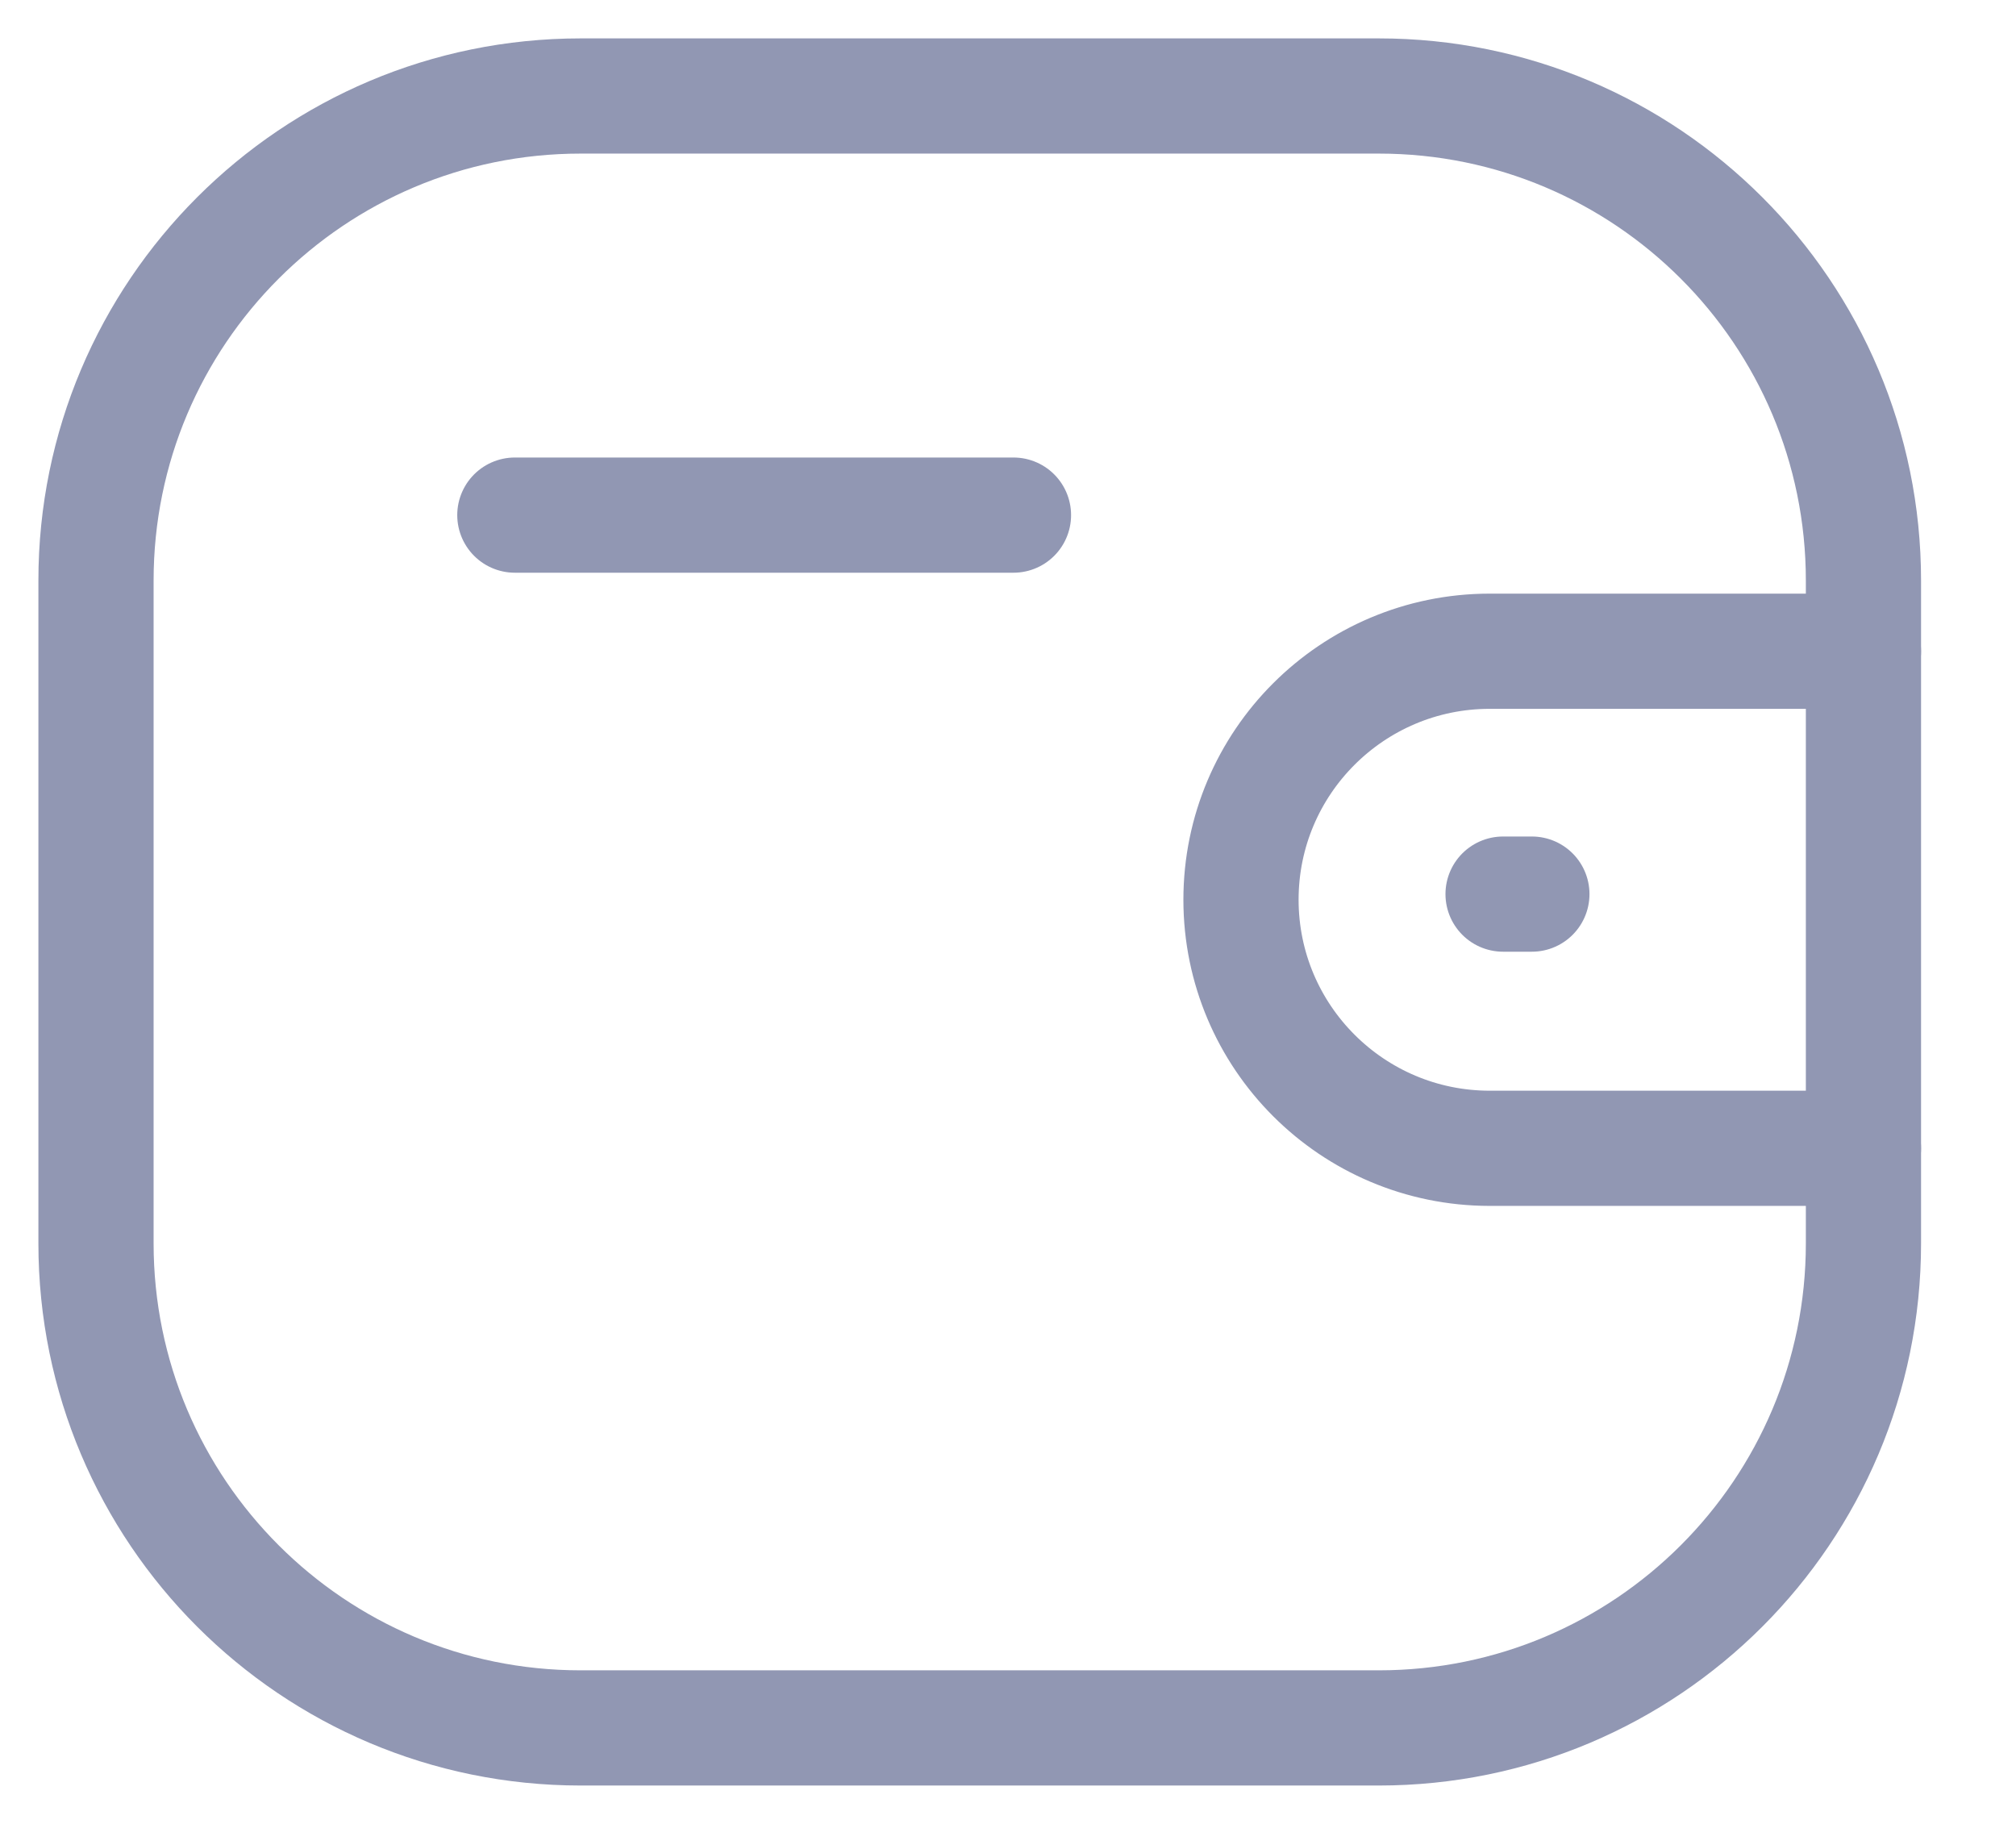
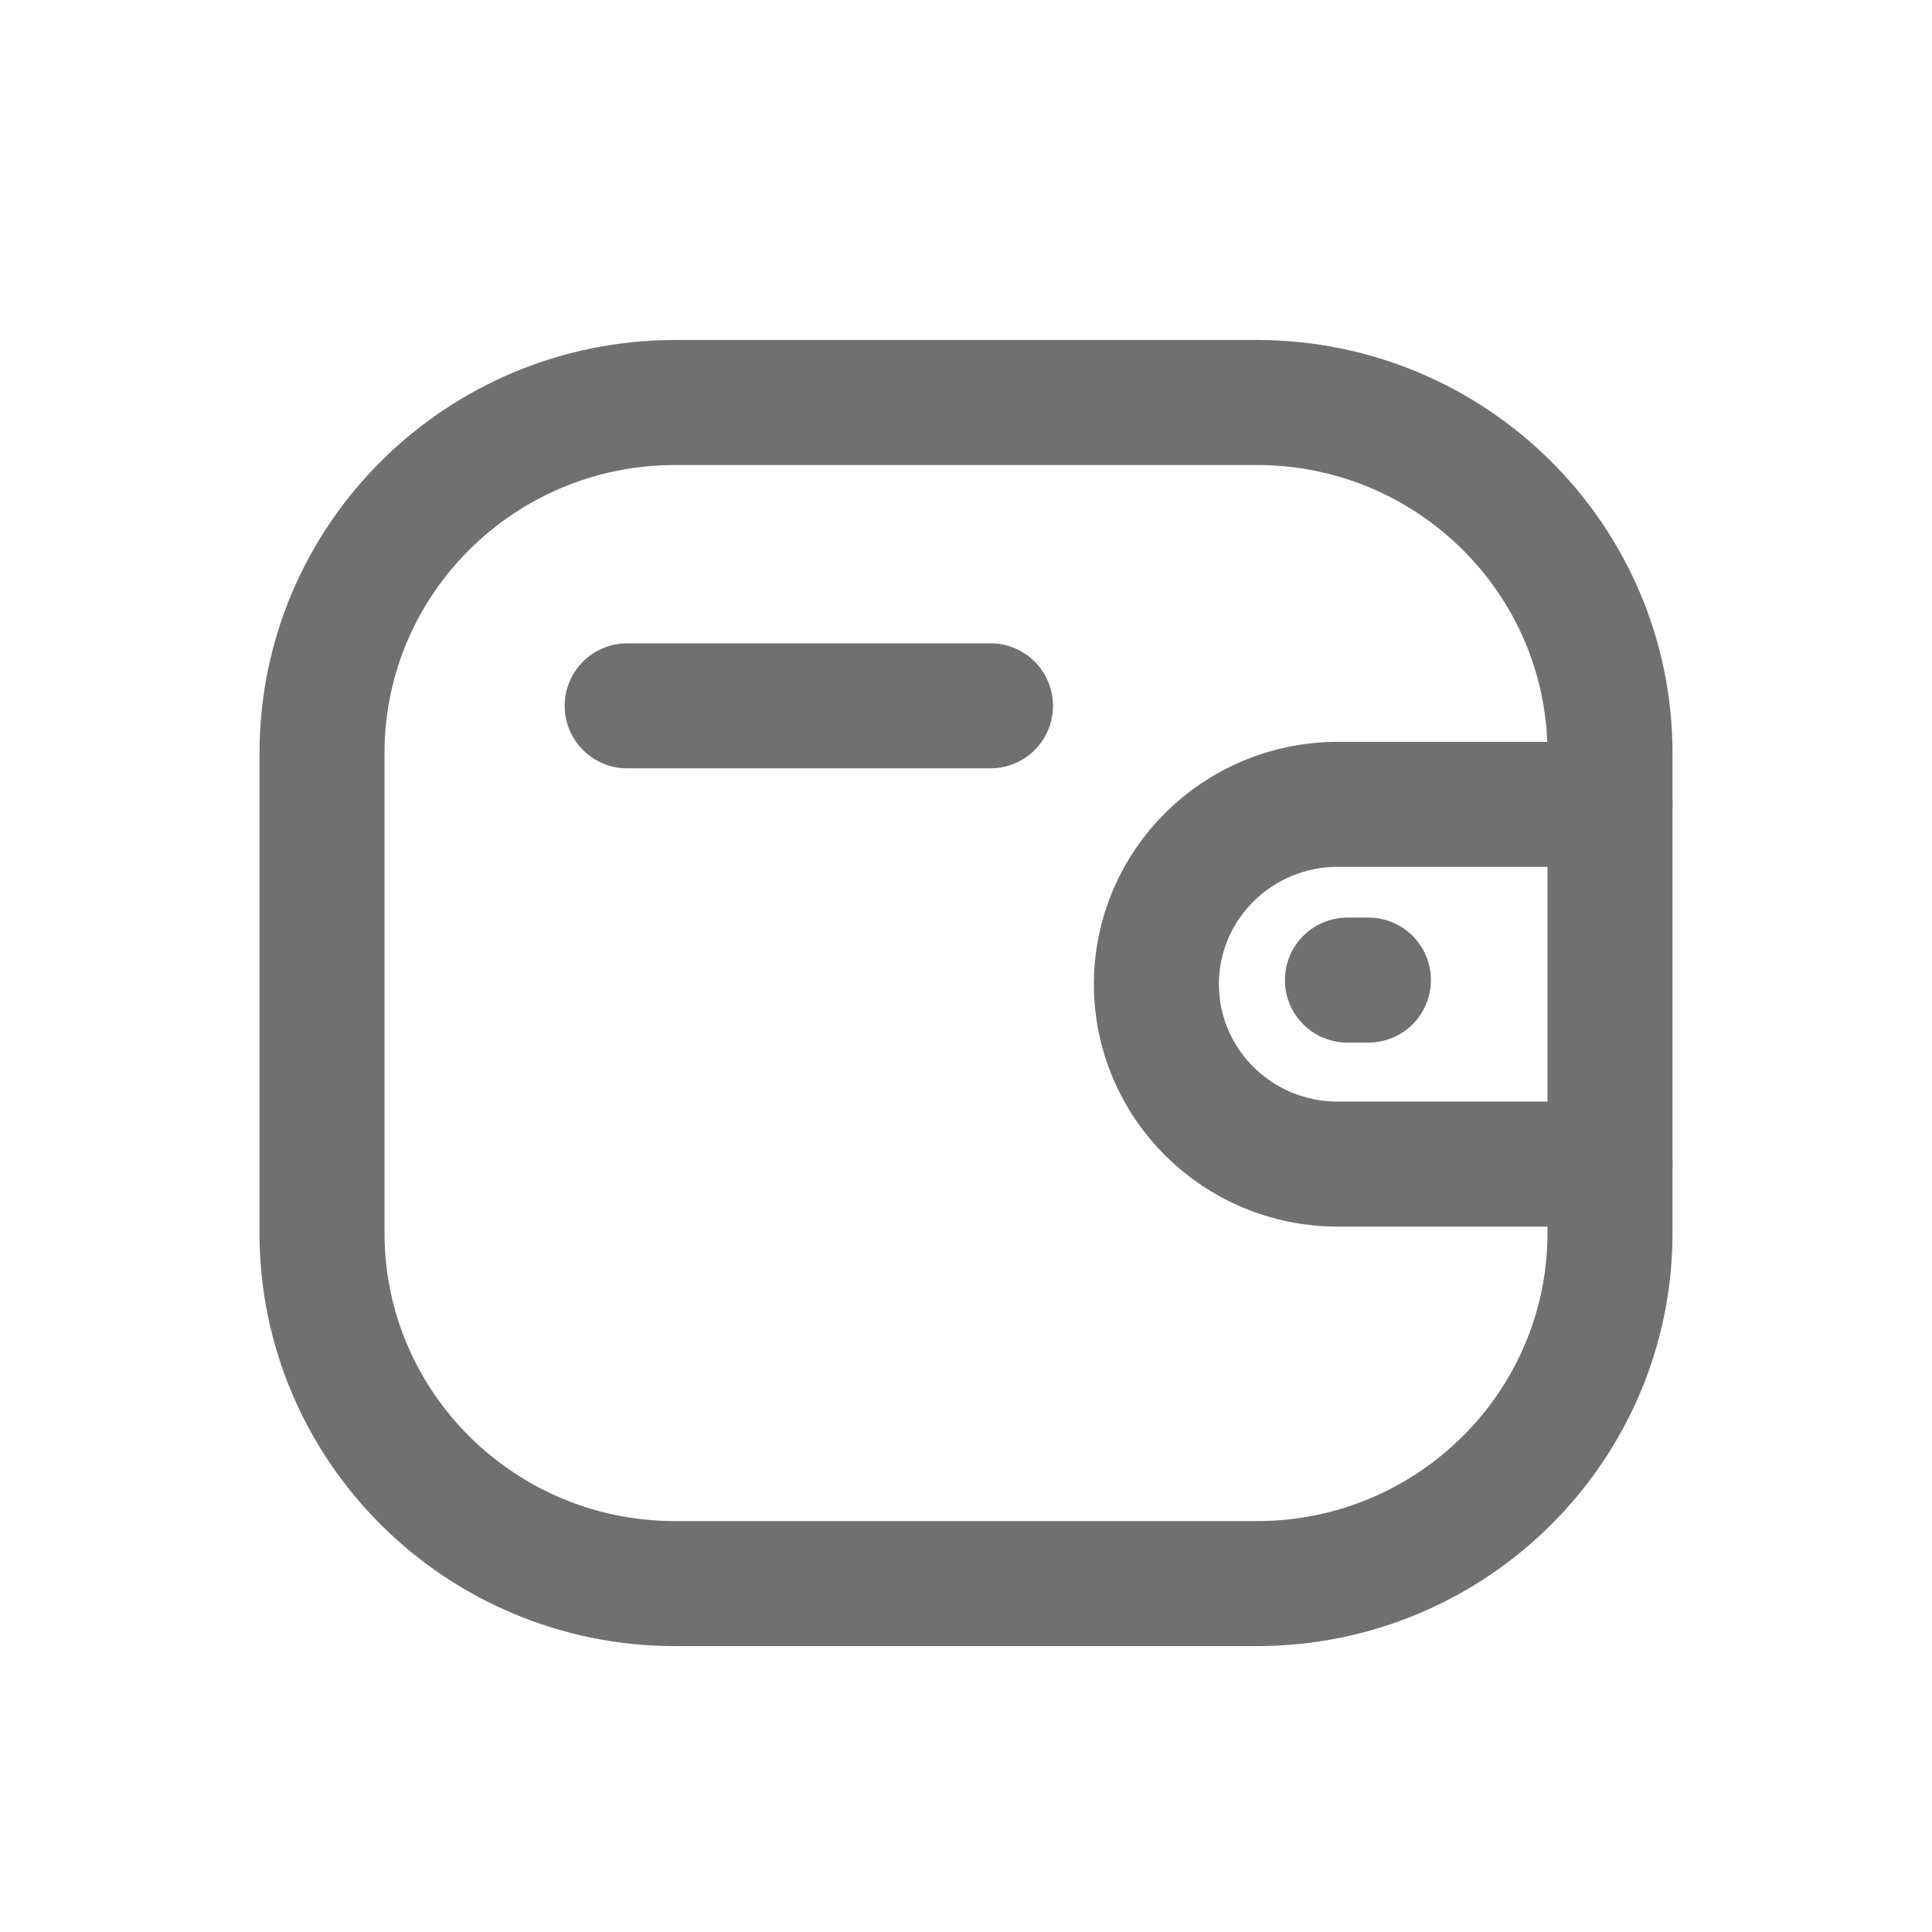
- <svg xmlns="http://www.w3.org/2000/svg" width="21" height="19" viewBox="0 0 21 19" fill="none">
-   <path d="M19.411 11.962H15.517C14.087 11.961 12.928 10.803 12.927 9.373C12.927 7.943 14.087 6.785 15.517 6.784H19.411" stroke="#9197B3" stroke-width="1.2" stroke-linecap="round" stroke-linejoin="round" />
-   <path d="M15.957 9.314H15.657" stroke="#9197B3" stroke-width="1.2" stroke-linecap="round" stroke-linejoin="round" />
-   <path fill-rule="evenodd" clip-rule="evenodd" d="M6.048 1H14.363C17.151 1 19.411 3.26 19.411 6.048V12.952C19.411 15.74 17.151 18 14.363 18H6.048C3.26 18 1 15.74 1 12.952V6.048C1 3.26 3.26 1 6.048 1Z" stroke="#9197B3" stroke-width="1.2" stroke-linecap="round" stroke-linejoin="round" />
-   <path d="M5.363 5.366H10.557" stroke="#9197B3" stroke-width="1.2" stroke-linecap="round" stroke-linejoin="round" />
+ <svg xmlns="http://www.w3.org/2000/svg" width="24" height="24" viewBox="0 0 24 24" fill="none">
+   <path d="M20 14.461H16.616C15.373 14.46 14.366 13.461 14.365 12.227C14.365 10.993 15.373 9.993 16.616 9.992H20" stroke="#707070" stroke-width="1.553" stroke-linecap="round" stroke-linejoin="round" />
+   <path d="M16.999 12.175H16.738" stroke="#707070" stroke-width="1.553" stroke-linecap="round" stroke-linejoin="round" />
+   <path fill-rule="evenodd" clip-rule="evenodd" d="M8.387 5H15.613C18.035 5 20 6.951 20 9.357V15.315C20 17.721 18.035 19.672 15.613 19.672H8.387C5.964 19.672 4 17.721 4 15.315V9.357C4 6.951 5.964 5 8.387 5Z" stroke="#707070" stroke-width="1.553" stroke-linecap="round" stroke-linejoin="round" />
+   <path d="M7.791 8.768H12.304" stroke="#707070" stroke-width="1.553" stroke-linecap="round" stroke-linejoin="round" />
</svg>
